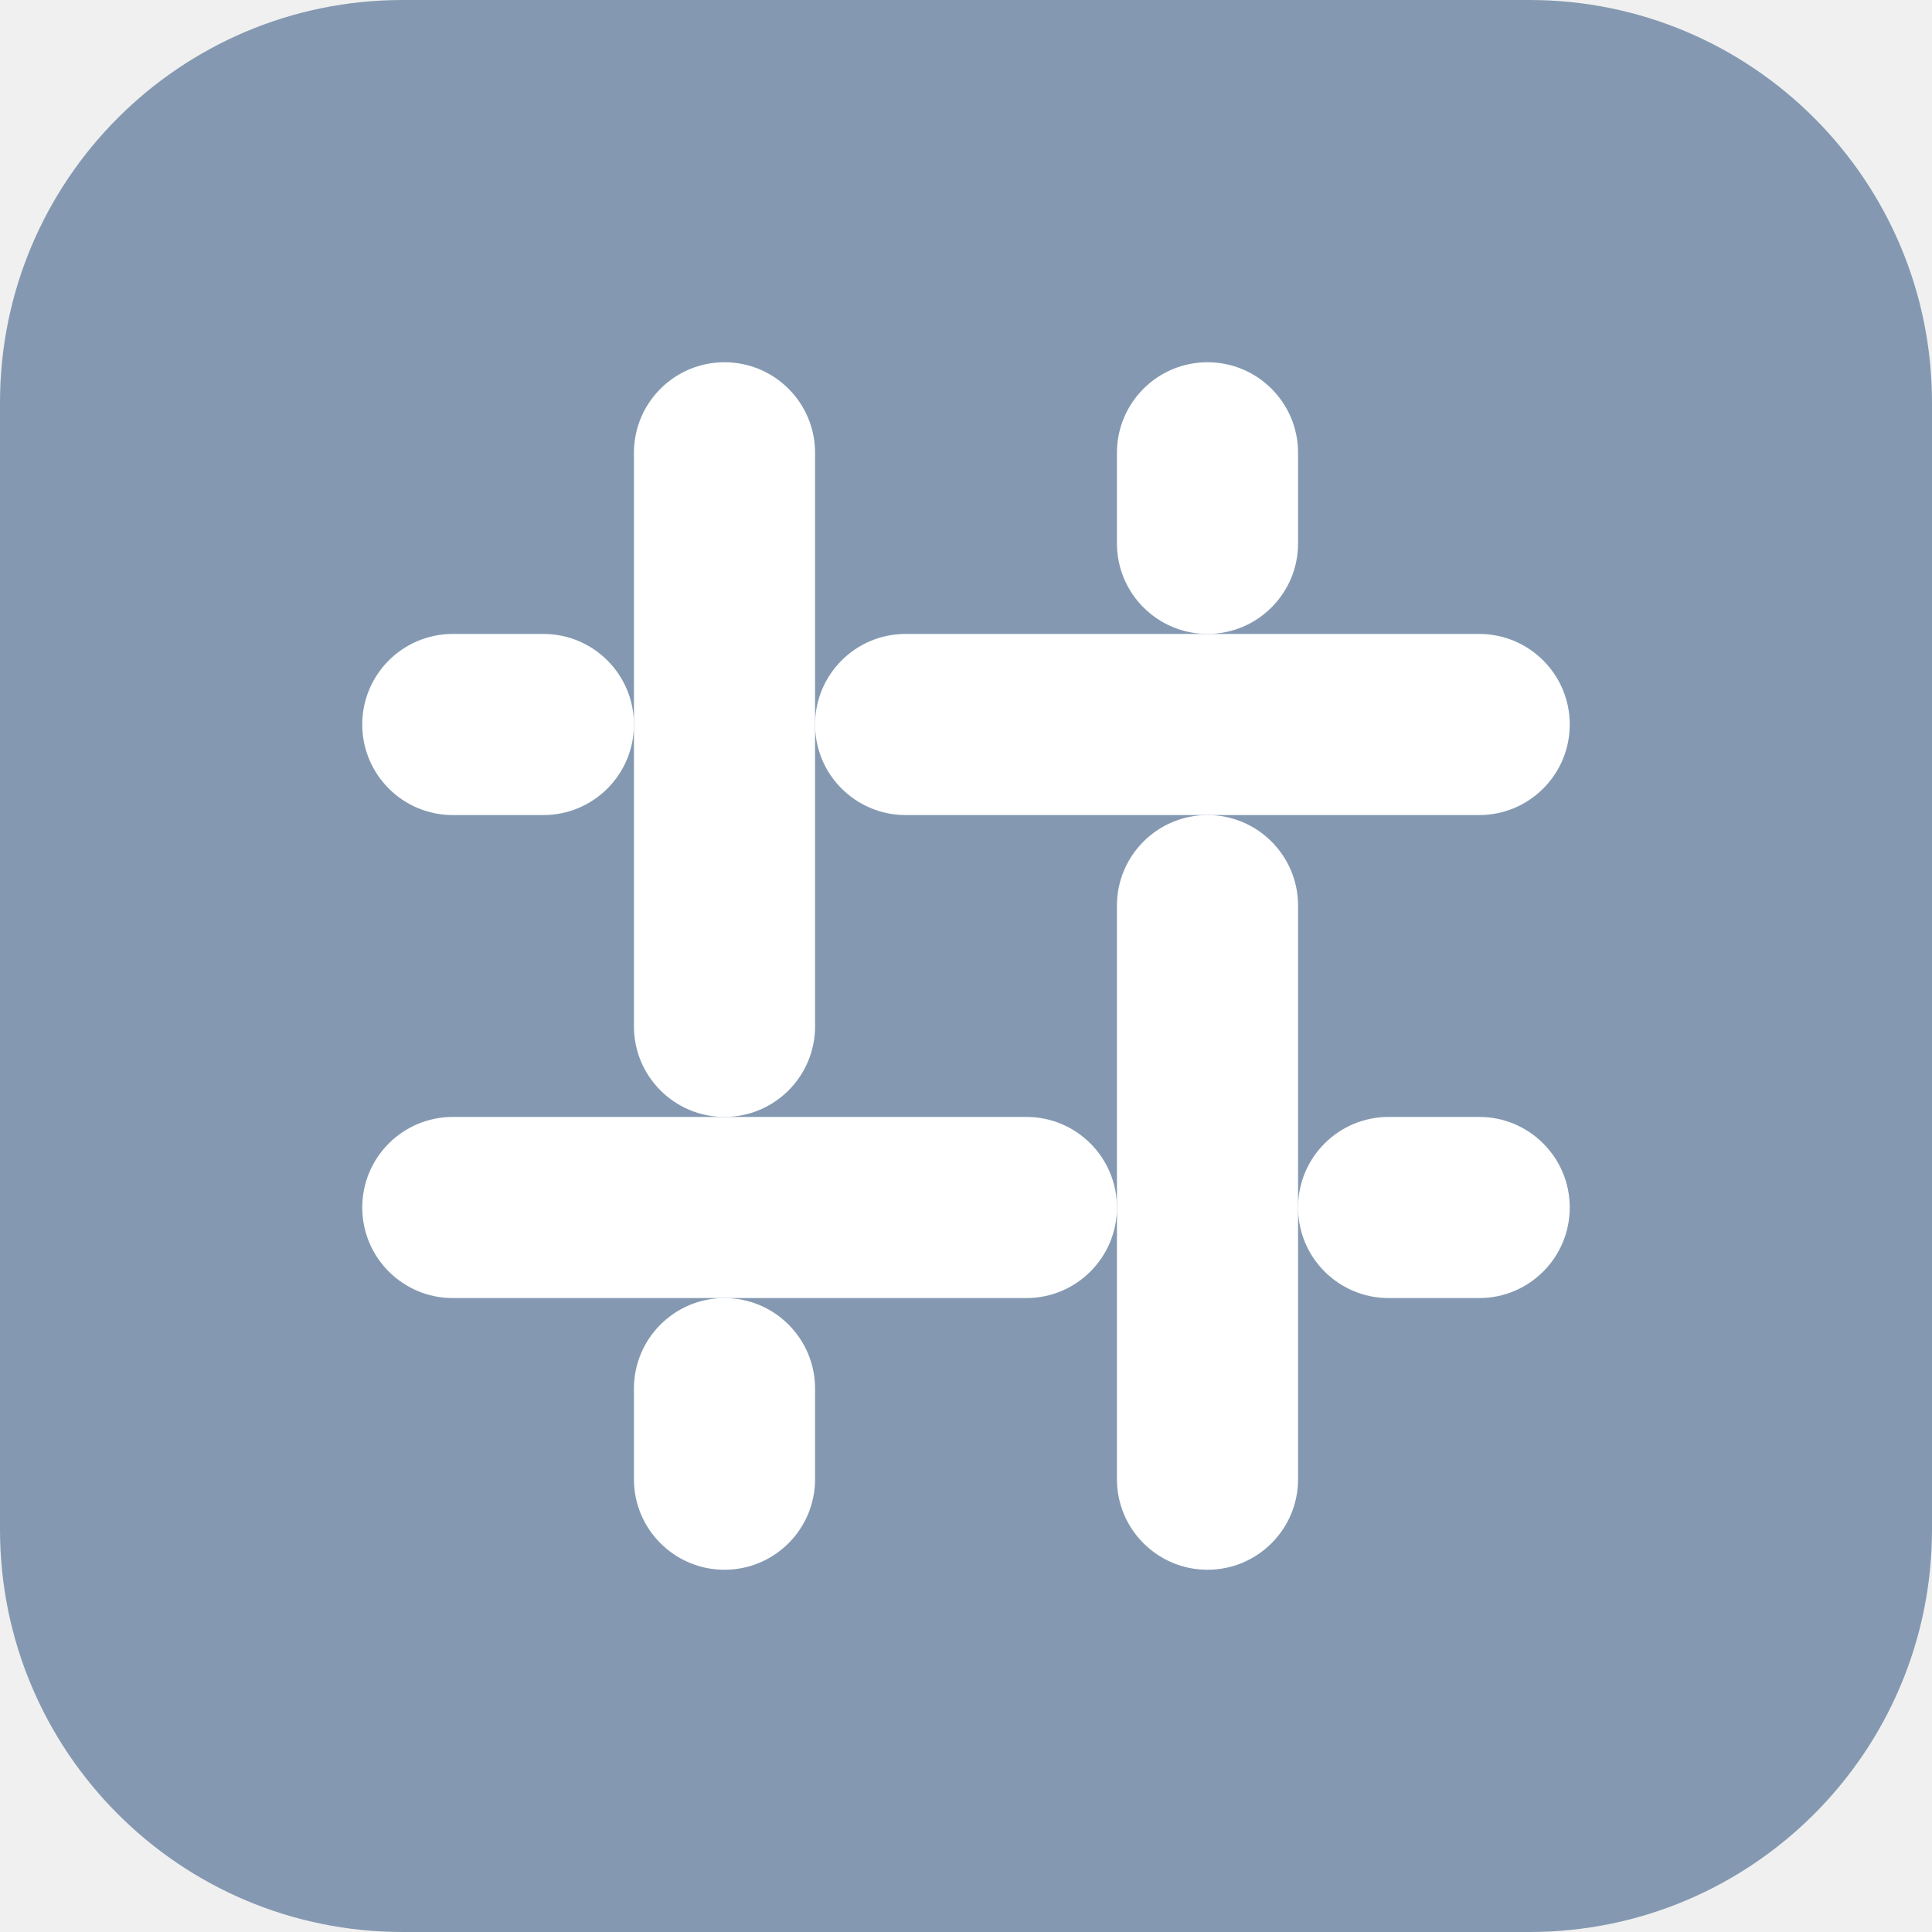
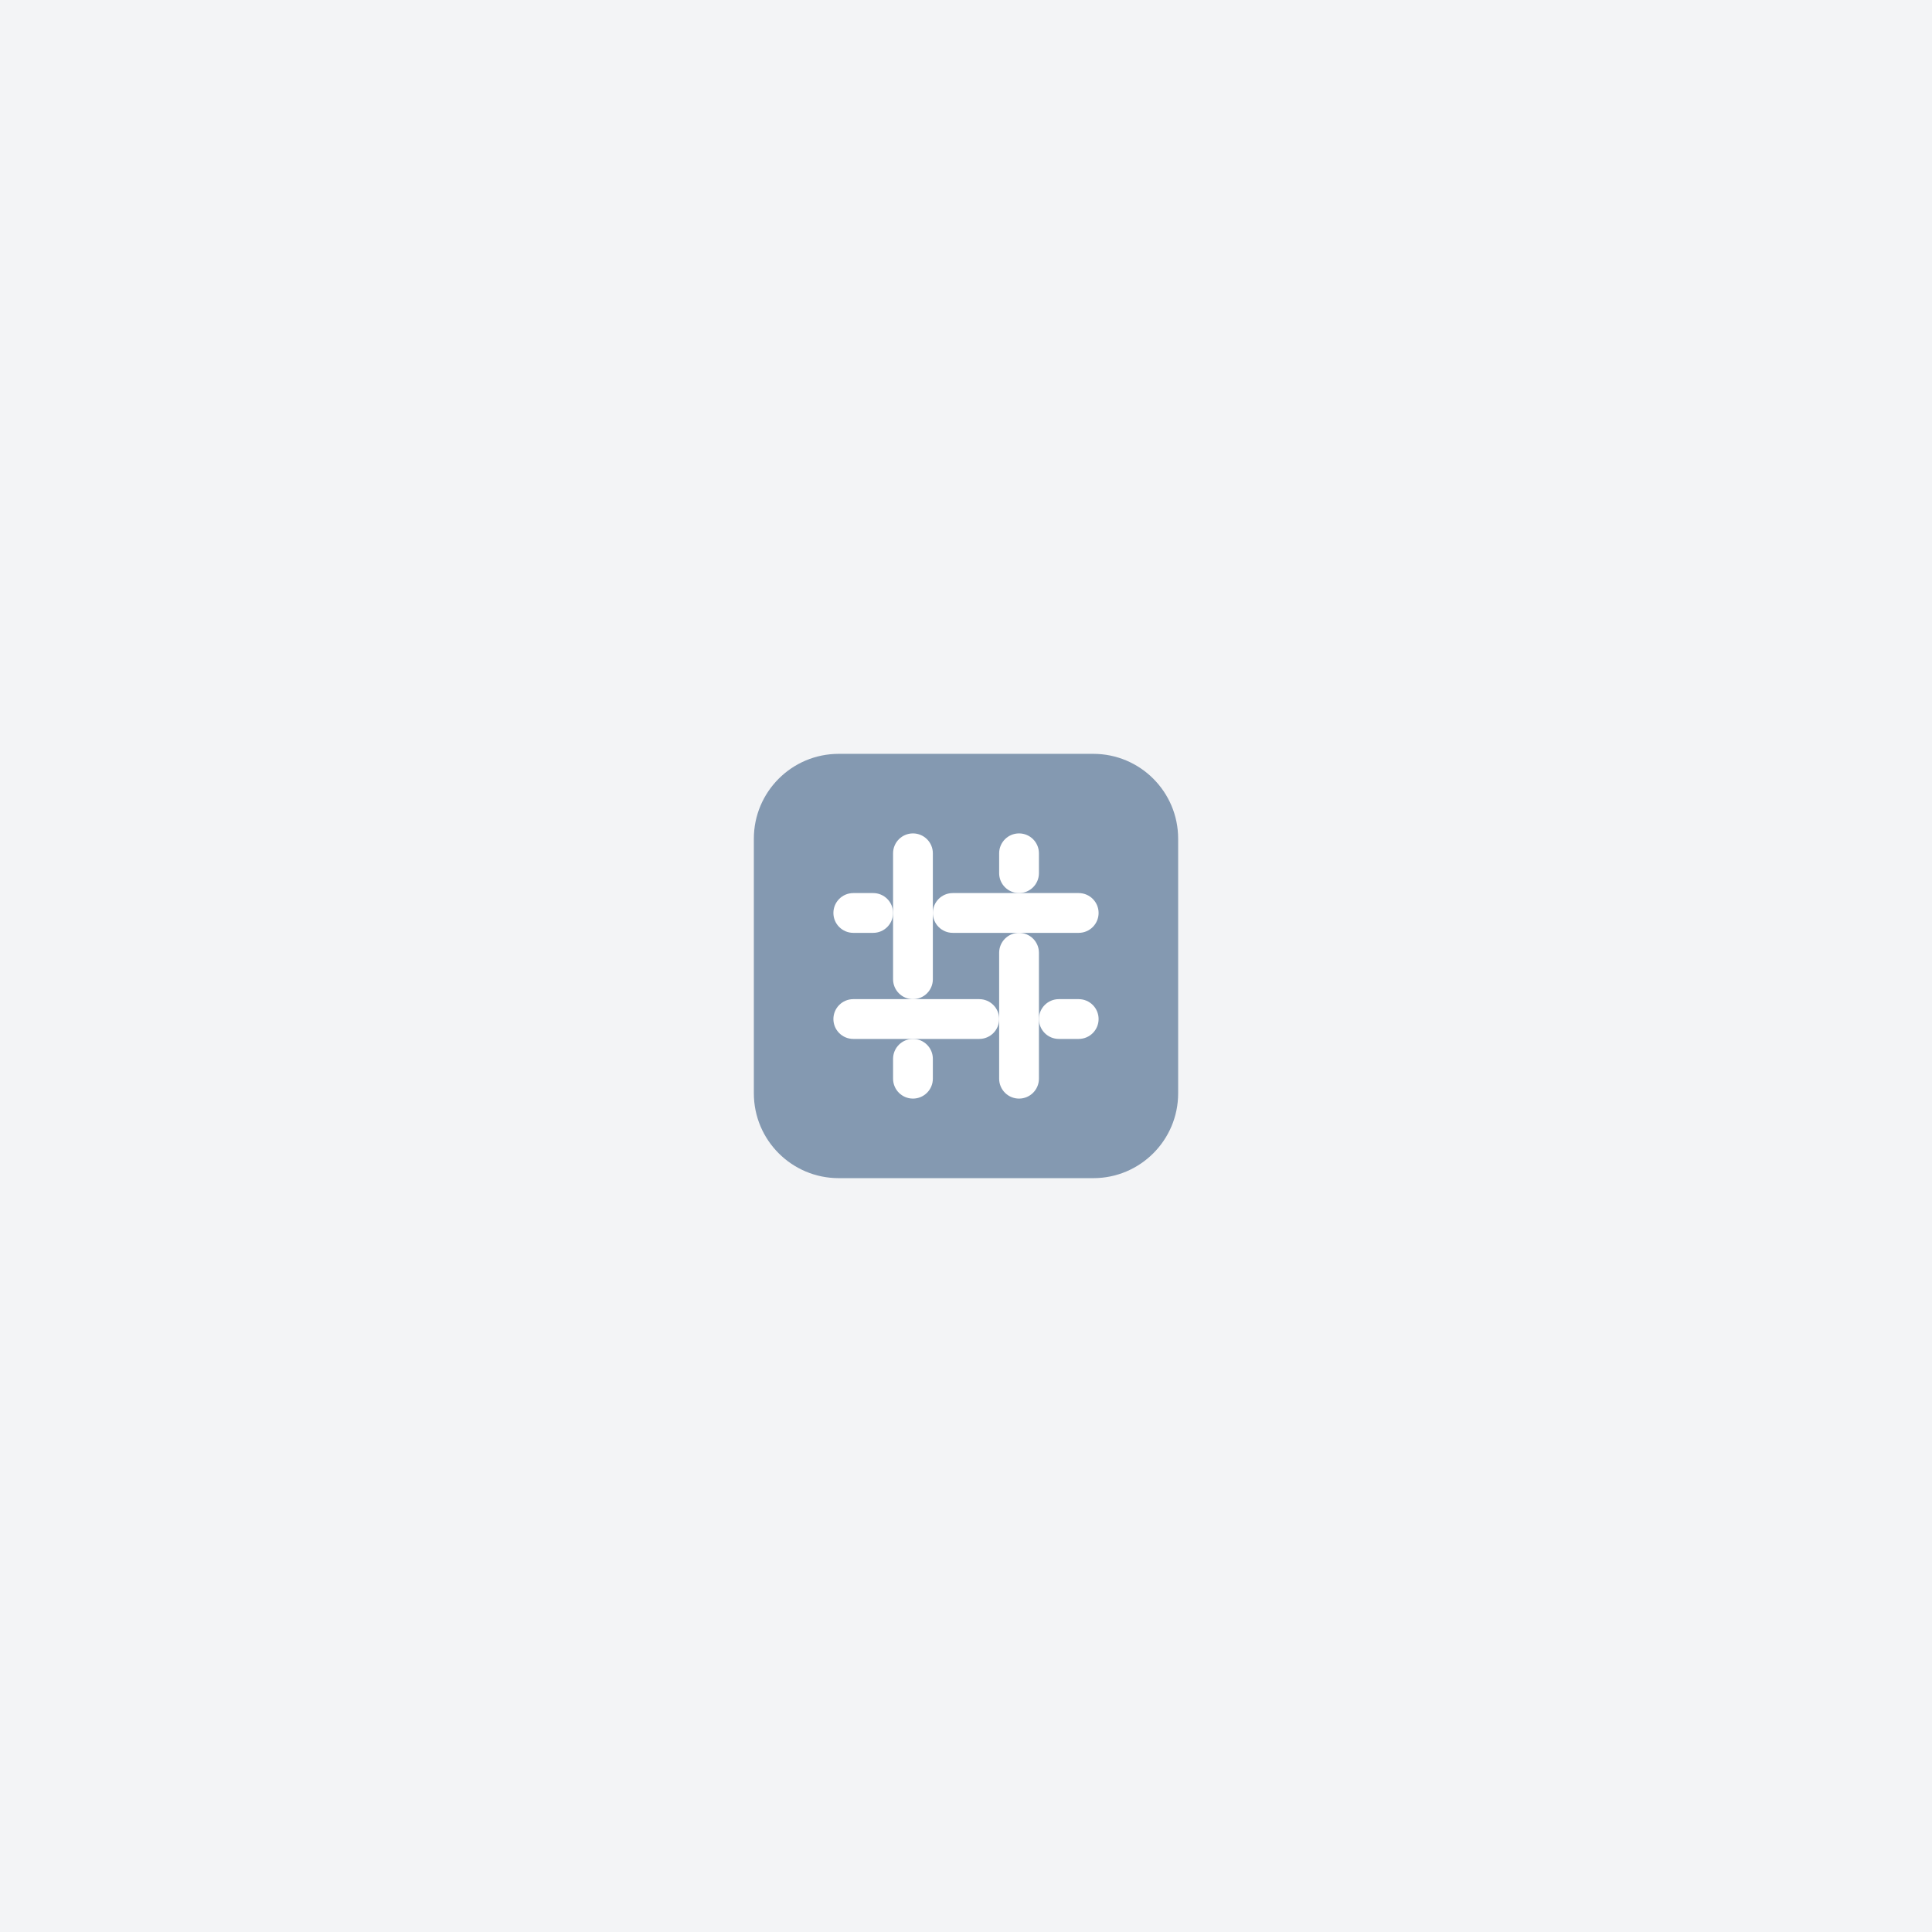
- <svg xmlns="http://www.w3.org/2000/svg" width="48" height="48" viewBox="0 0 48 48">
-   <rect width="48" height="48" rx="10" fill="#8499B1" />
-   <g transform="translate(6, 6) scale(1.5)" fill="white">
+ <svg xmlns="http://www.w3.org/2000/svg" width="2732" height="2732" viewBox="0 0 2732 2732">
+   <rect width="2732" height="2732" fill="#F3F4F6" />
+   <rect x="1066" y="1066" width="600" height="600" rx="120" fill="#8499B1" />
+   <g transform="translate(1141, 1141) scale(18.75)" fill="white">
    <rect x="6.5" y="2" width="3" height="12.5" rx="1.5" />
    <rect x="6.5" y="17.5" width="3" height="4.5" rx="1.5" />
    <rect x="14.5" y="2" width="3" height="4.5" rx="1.5" />
    <rect x="14.5" y="9.5" width="3" height="12.5" rx="1.5" />
    <rect x="2" y="6.5" width="4.5" height="3" rx="1.5" />
    <rect x="9.5" y="6.5" width="12.5" height="3" rx="1.5" />
    <rect x="2" y="14.5" width="12.5" height="3" rx="1.5" />
    <rect x="17.5" y="14.5" width="4.5" height="3" rx="1.5" />
  </g>
</svg>
